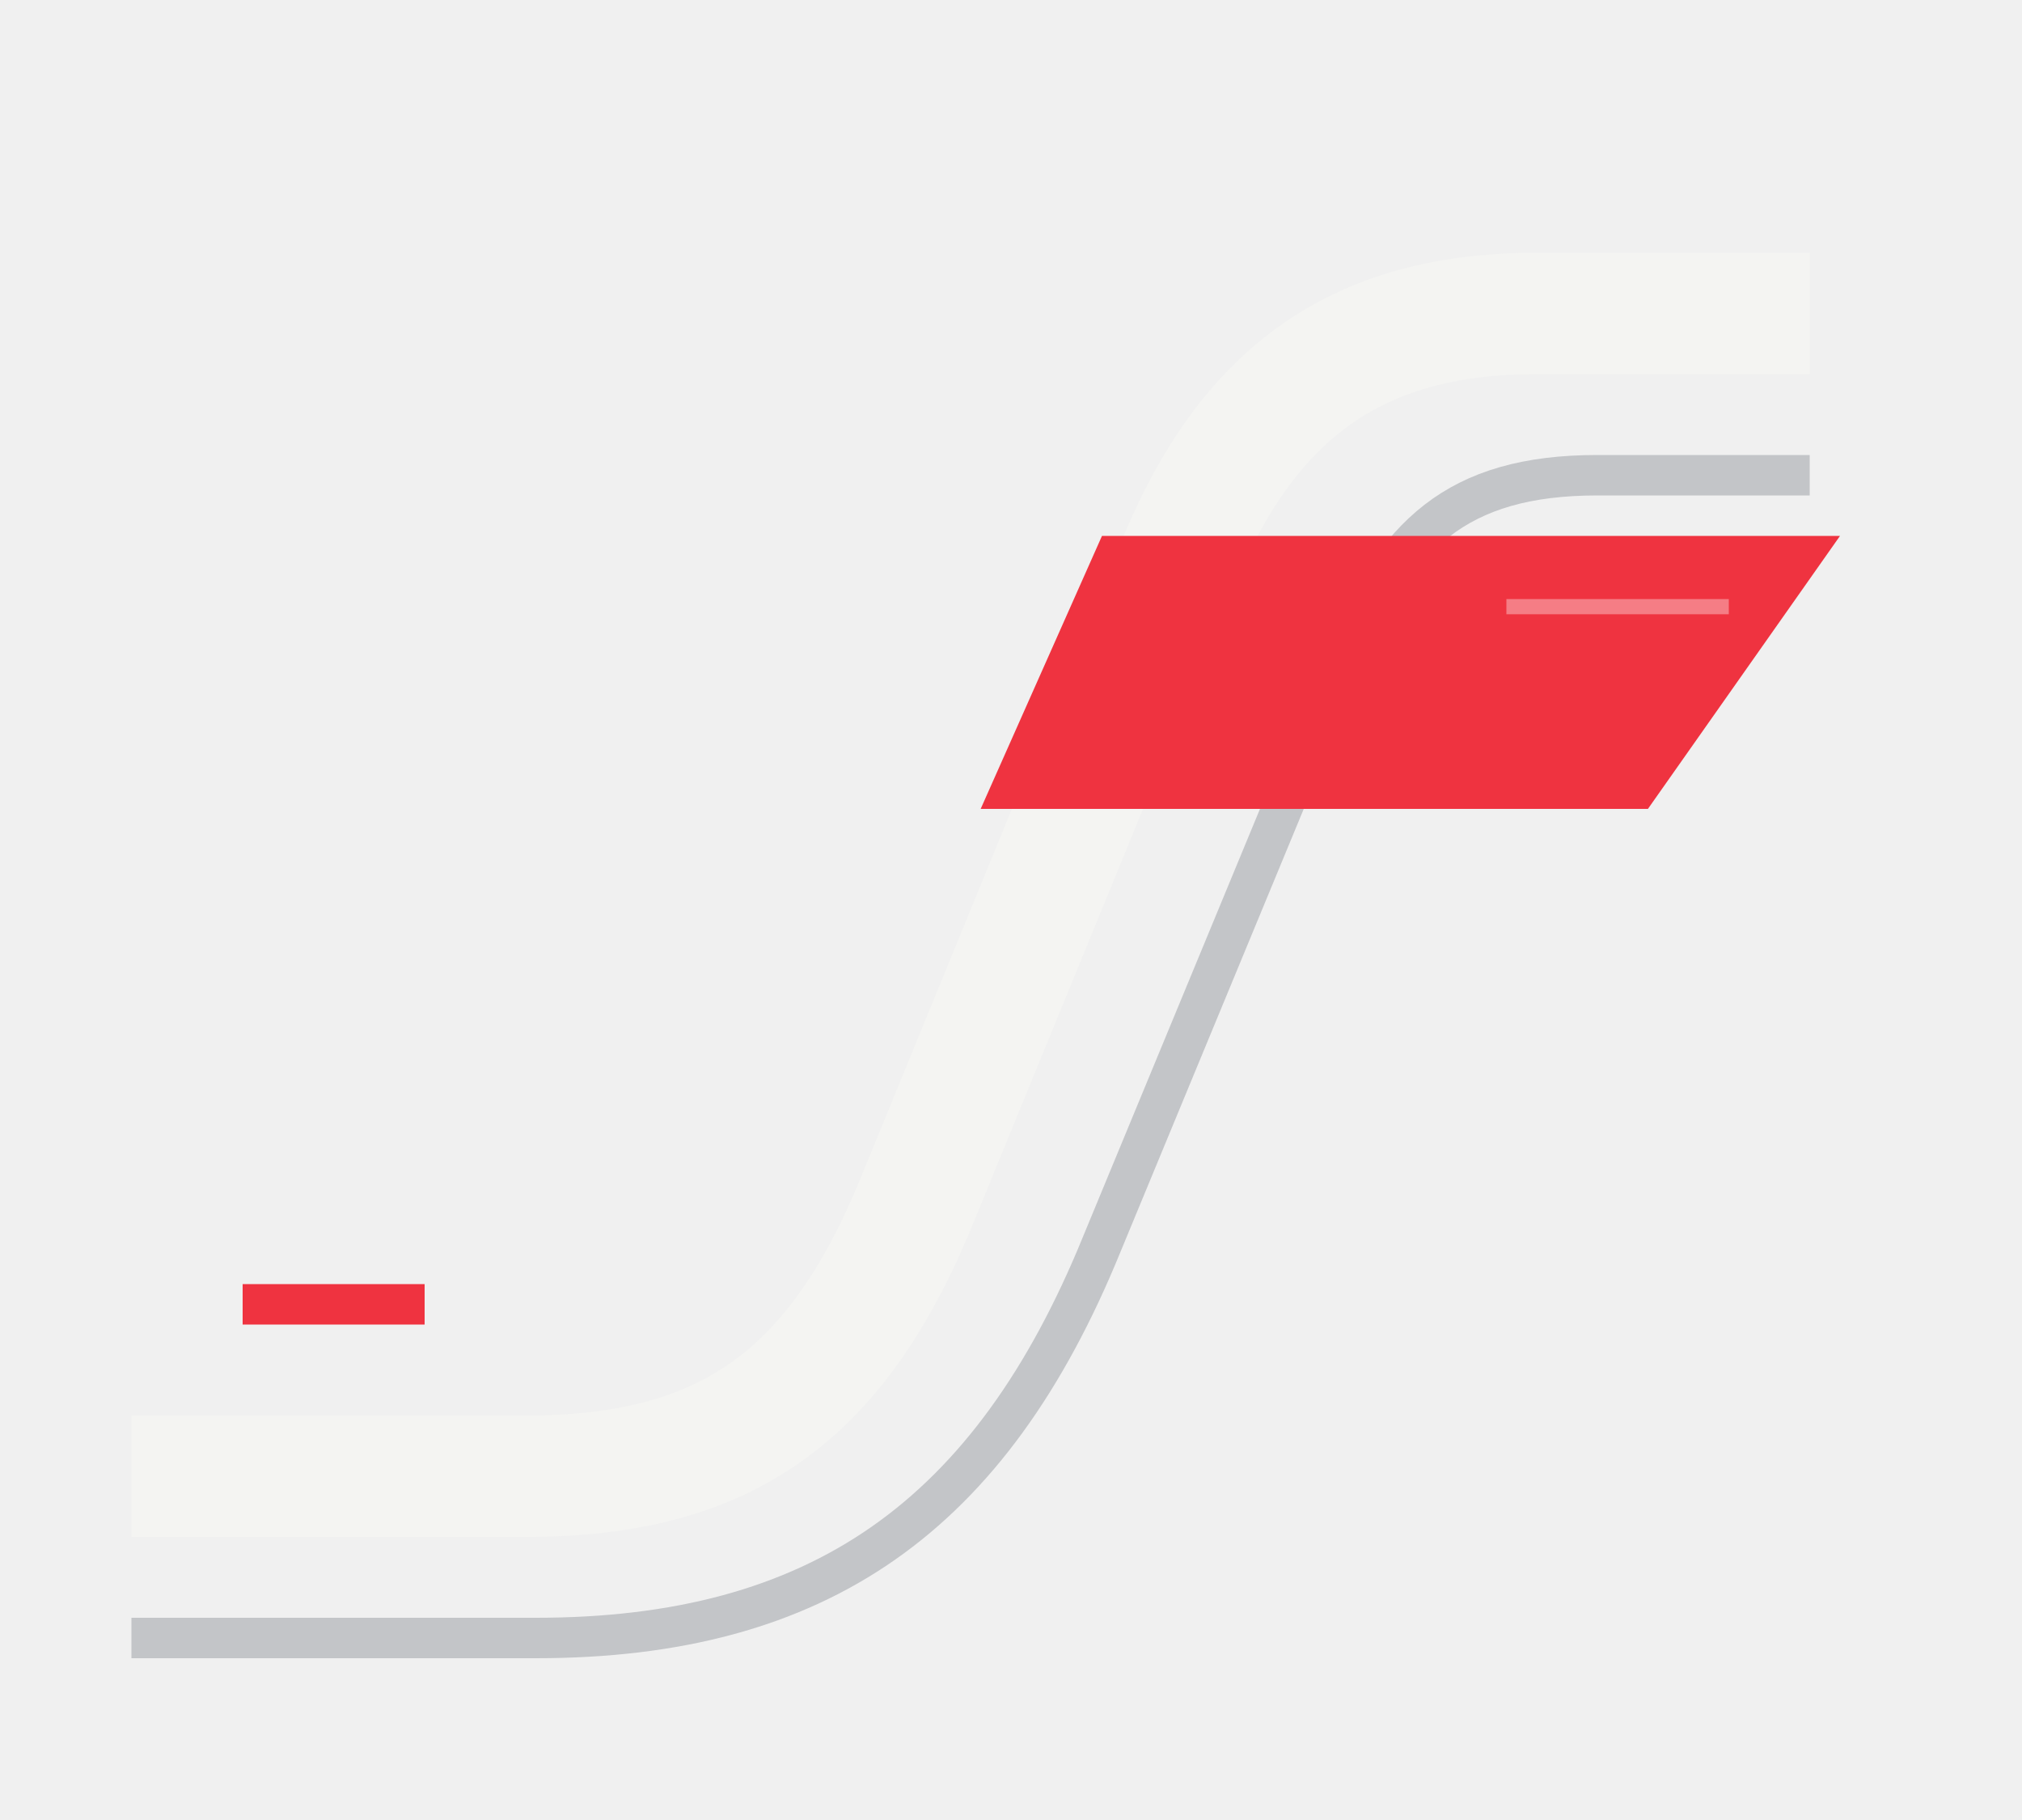
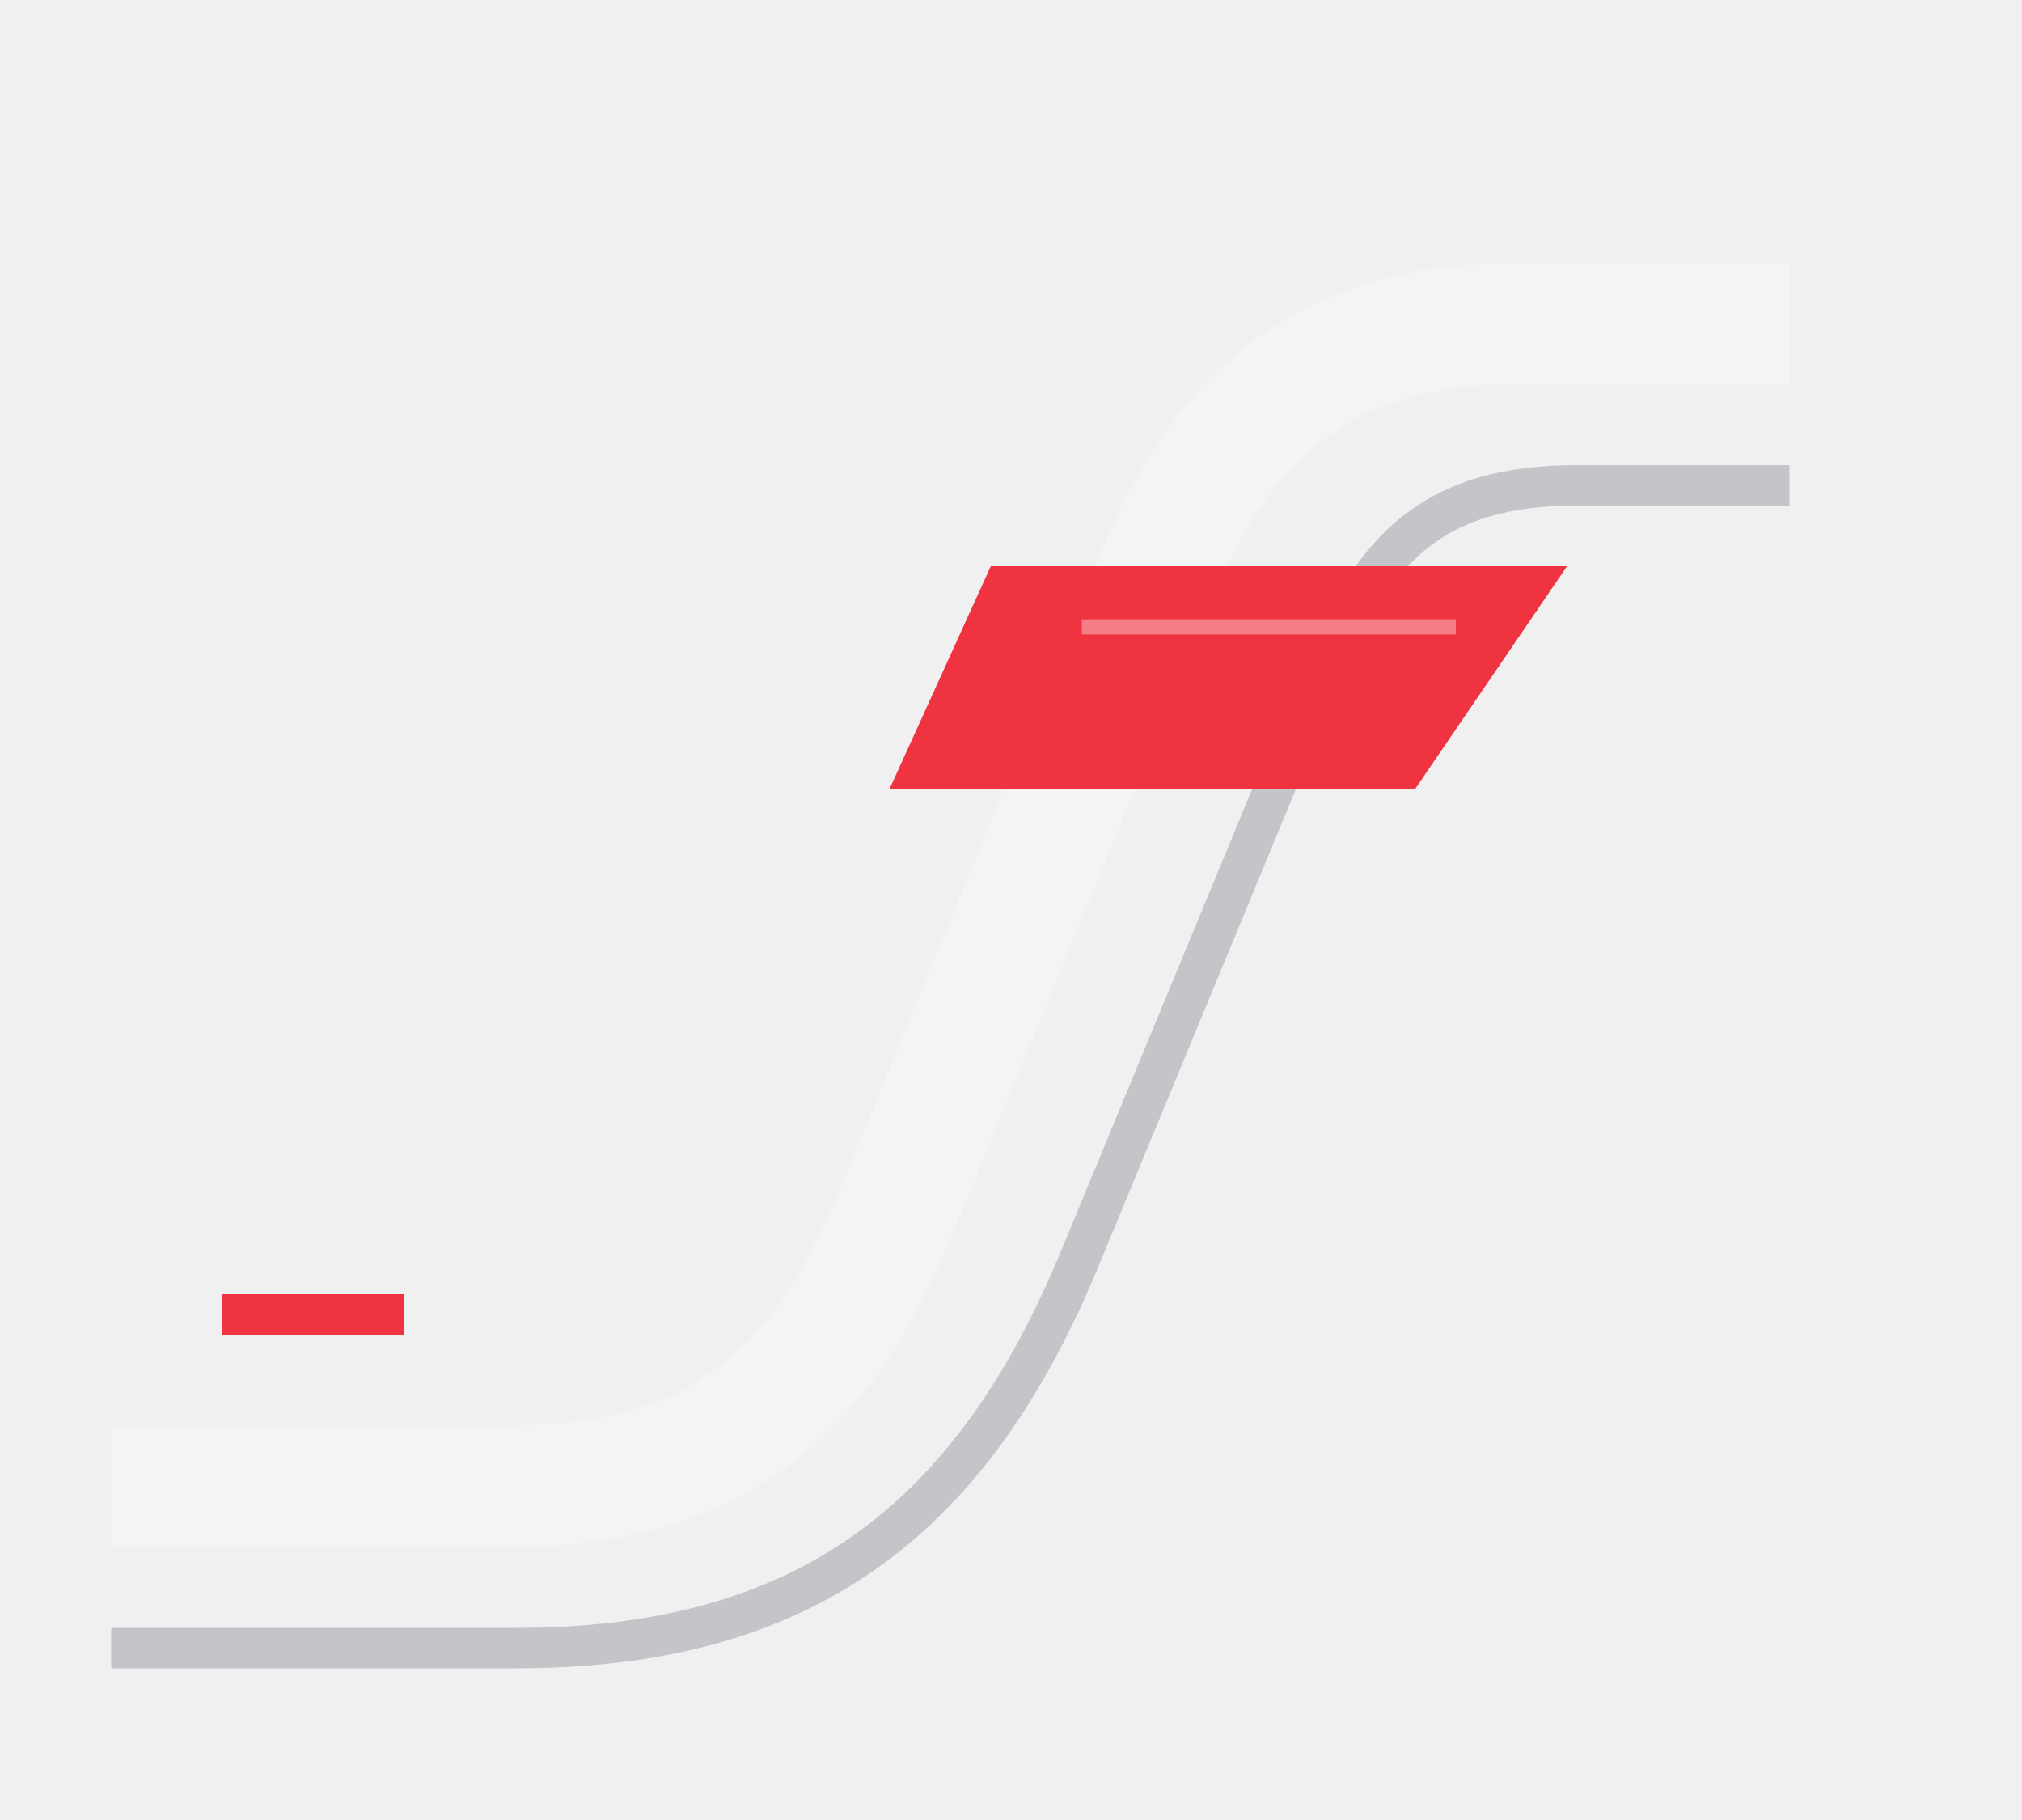
<svg xmlns="http://www.w3.org/2000/svg" width="200" height="180" viewBox="0 0 200 180" role="img" aria-labelledby="title desc">
-   <g transform="translate(-5 4)">
+   <g transform="translate(-7 5)">
    <path d="M18 142H57C77 142 88 134 96 114L121 53C128 35 139 27 157 27H184" fill="none" stroke="#F4F4F2" stroke-width="12" stroke-linecap="butt" stroke-linejoin="bevel" />
    <path d="M18 158H58C86 158 103 146 114 119L138 61C143 49 149 43 163 43H184" fill="none" stroke="#999DA3" stroke-width="4" stroke-linecap="butt" stroke-linejoin="bevel" opacity=".52" />
-     <path d="M114 49H187L168 76H102Z" fill="#EF3340" />
+     <path d="M105 51H162L147 73H95Z" fill="#EF3340" />
    <path d="M29 125H47" stroke="#EF3340" stroke-width="4" />
-     <path d="M154 56H176" stroke="#FFFFFF" stroke-width="1.5" stroke-opacity=".36" />
+     <path d="M114 57H151" stroke="#FFFFFF" stroke-width="1.5" stroke-opacity=".36" />
  </g>
</svg>
